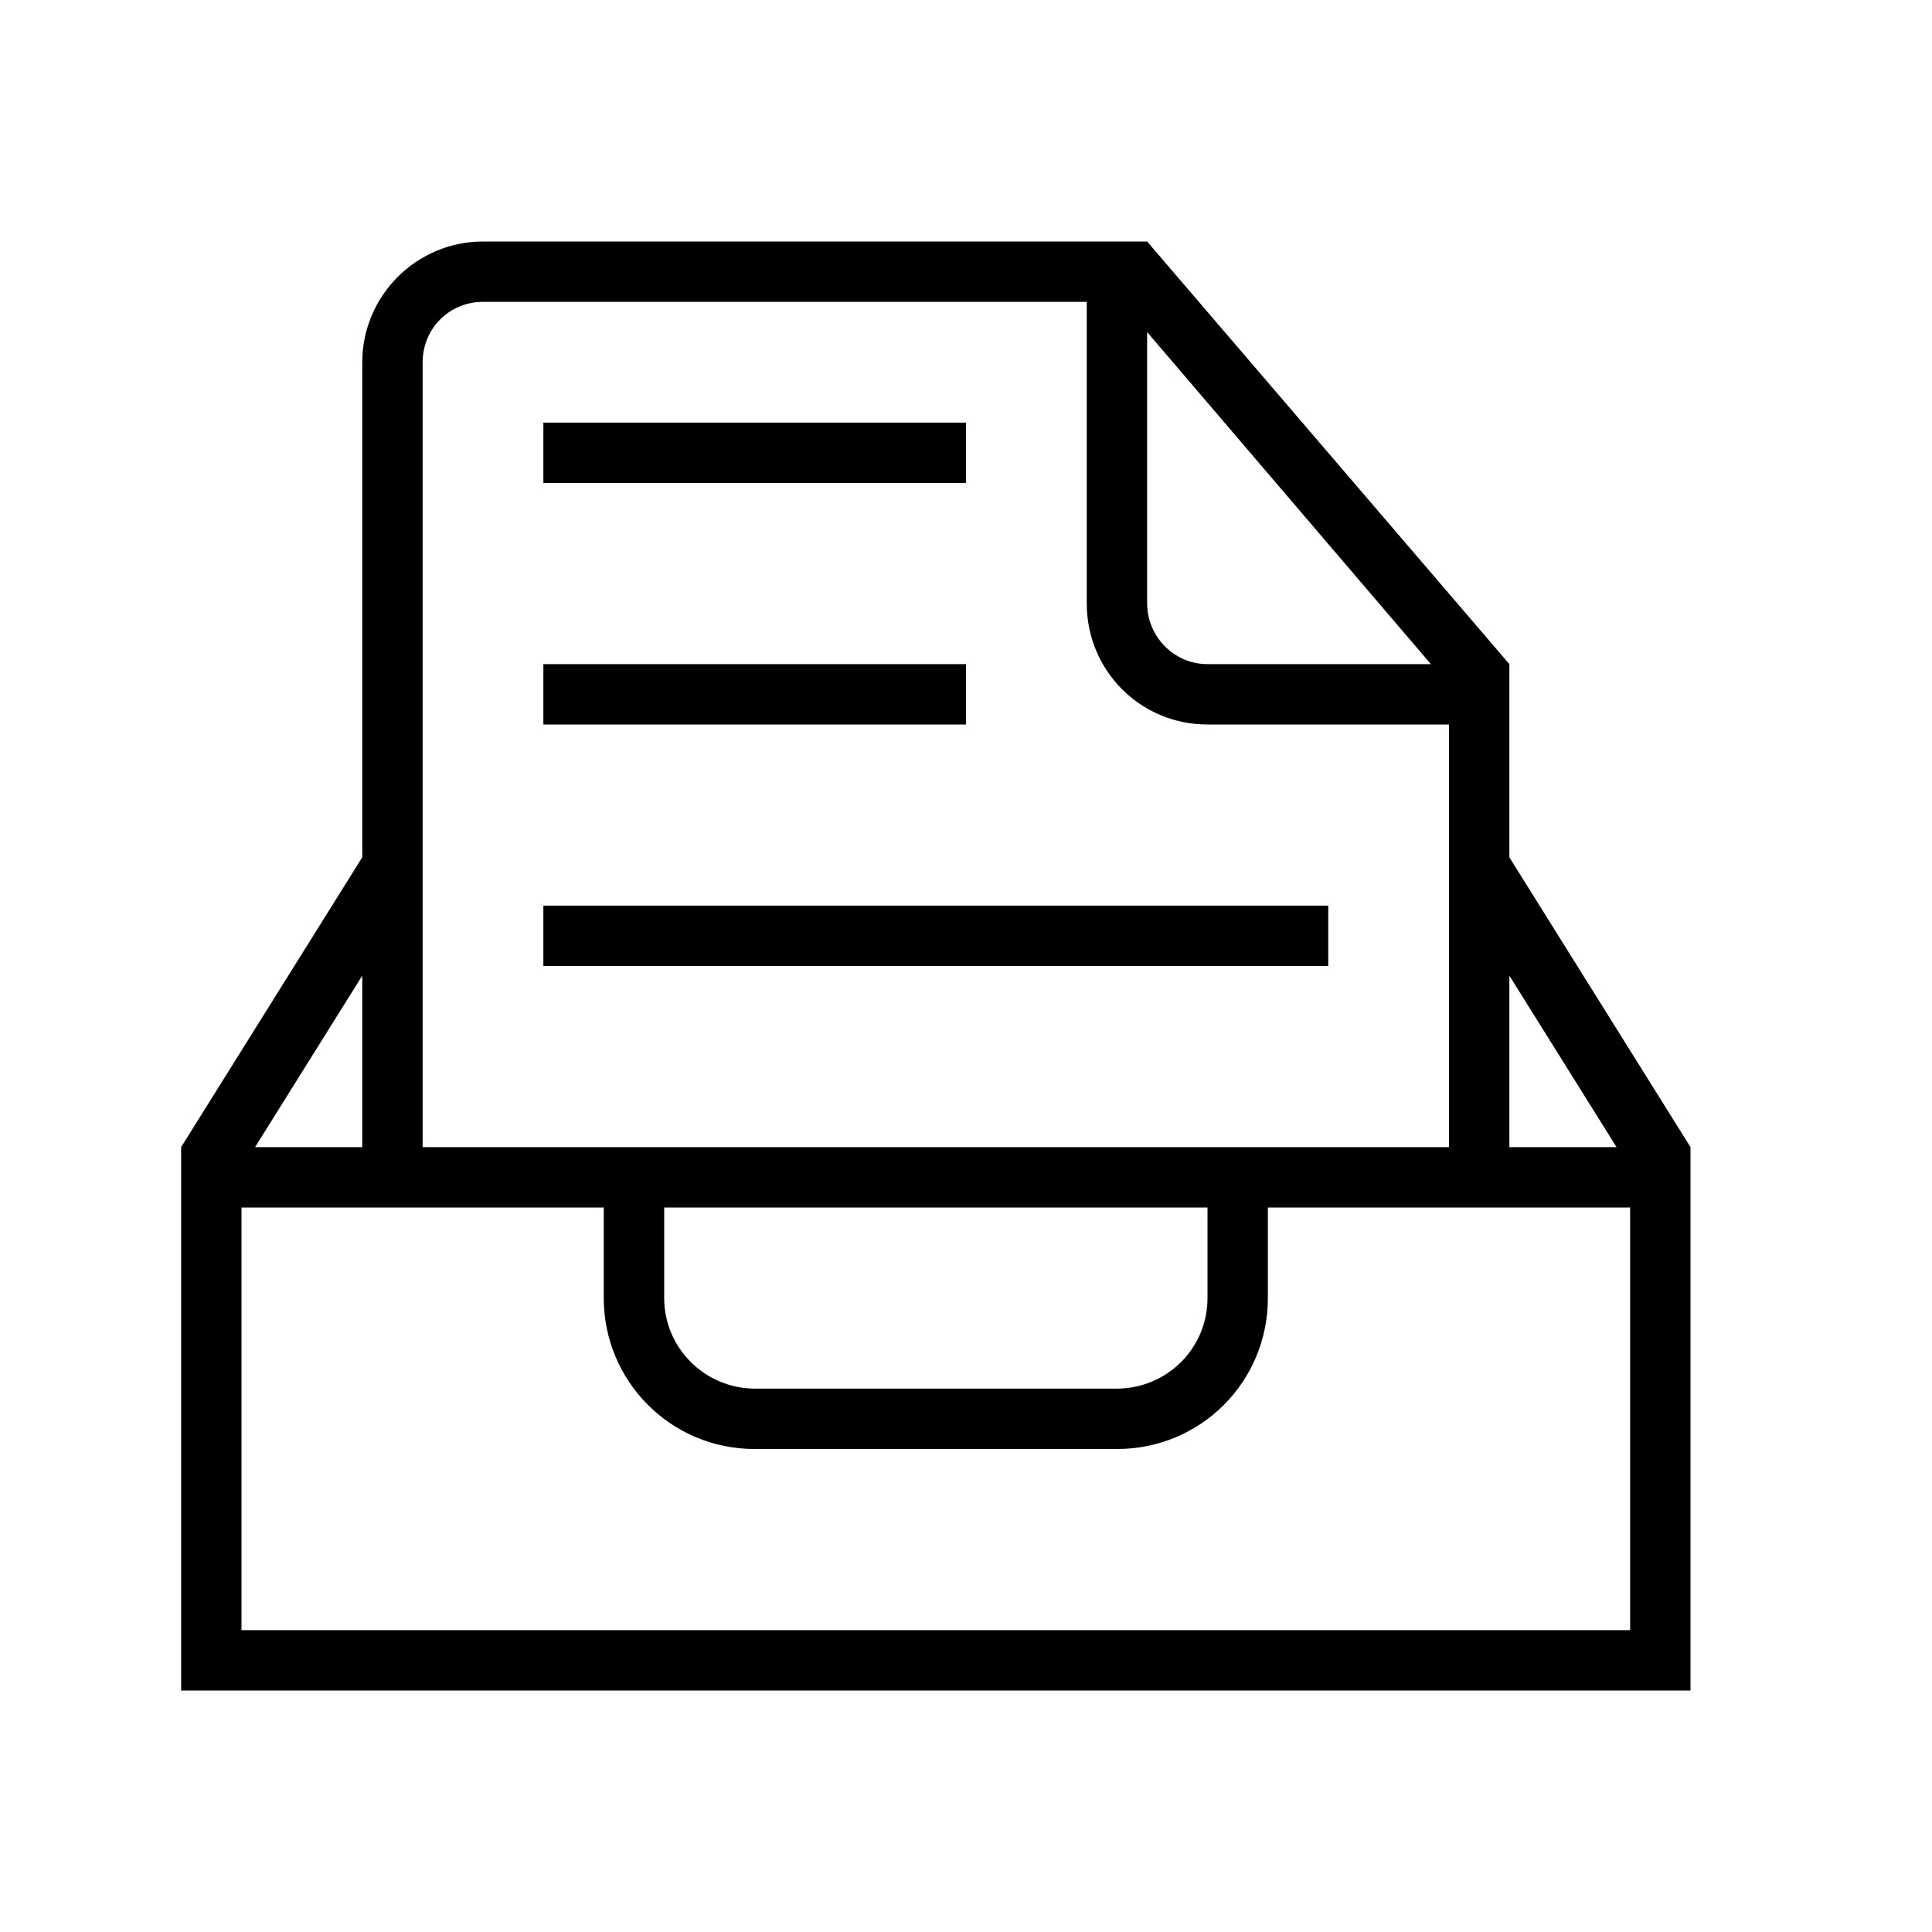
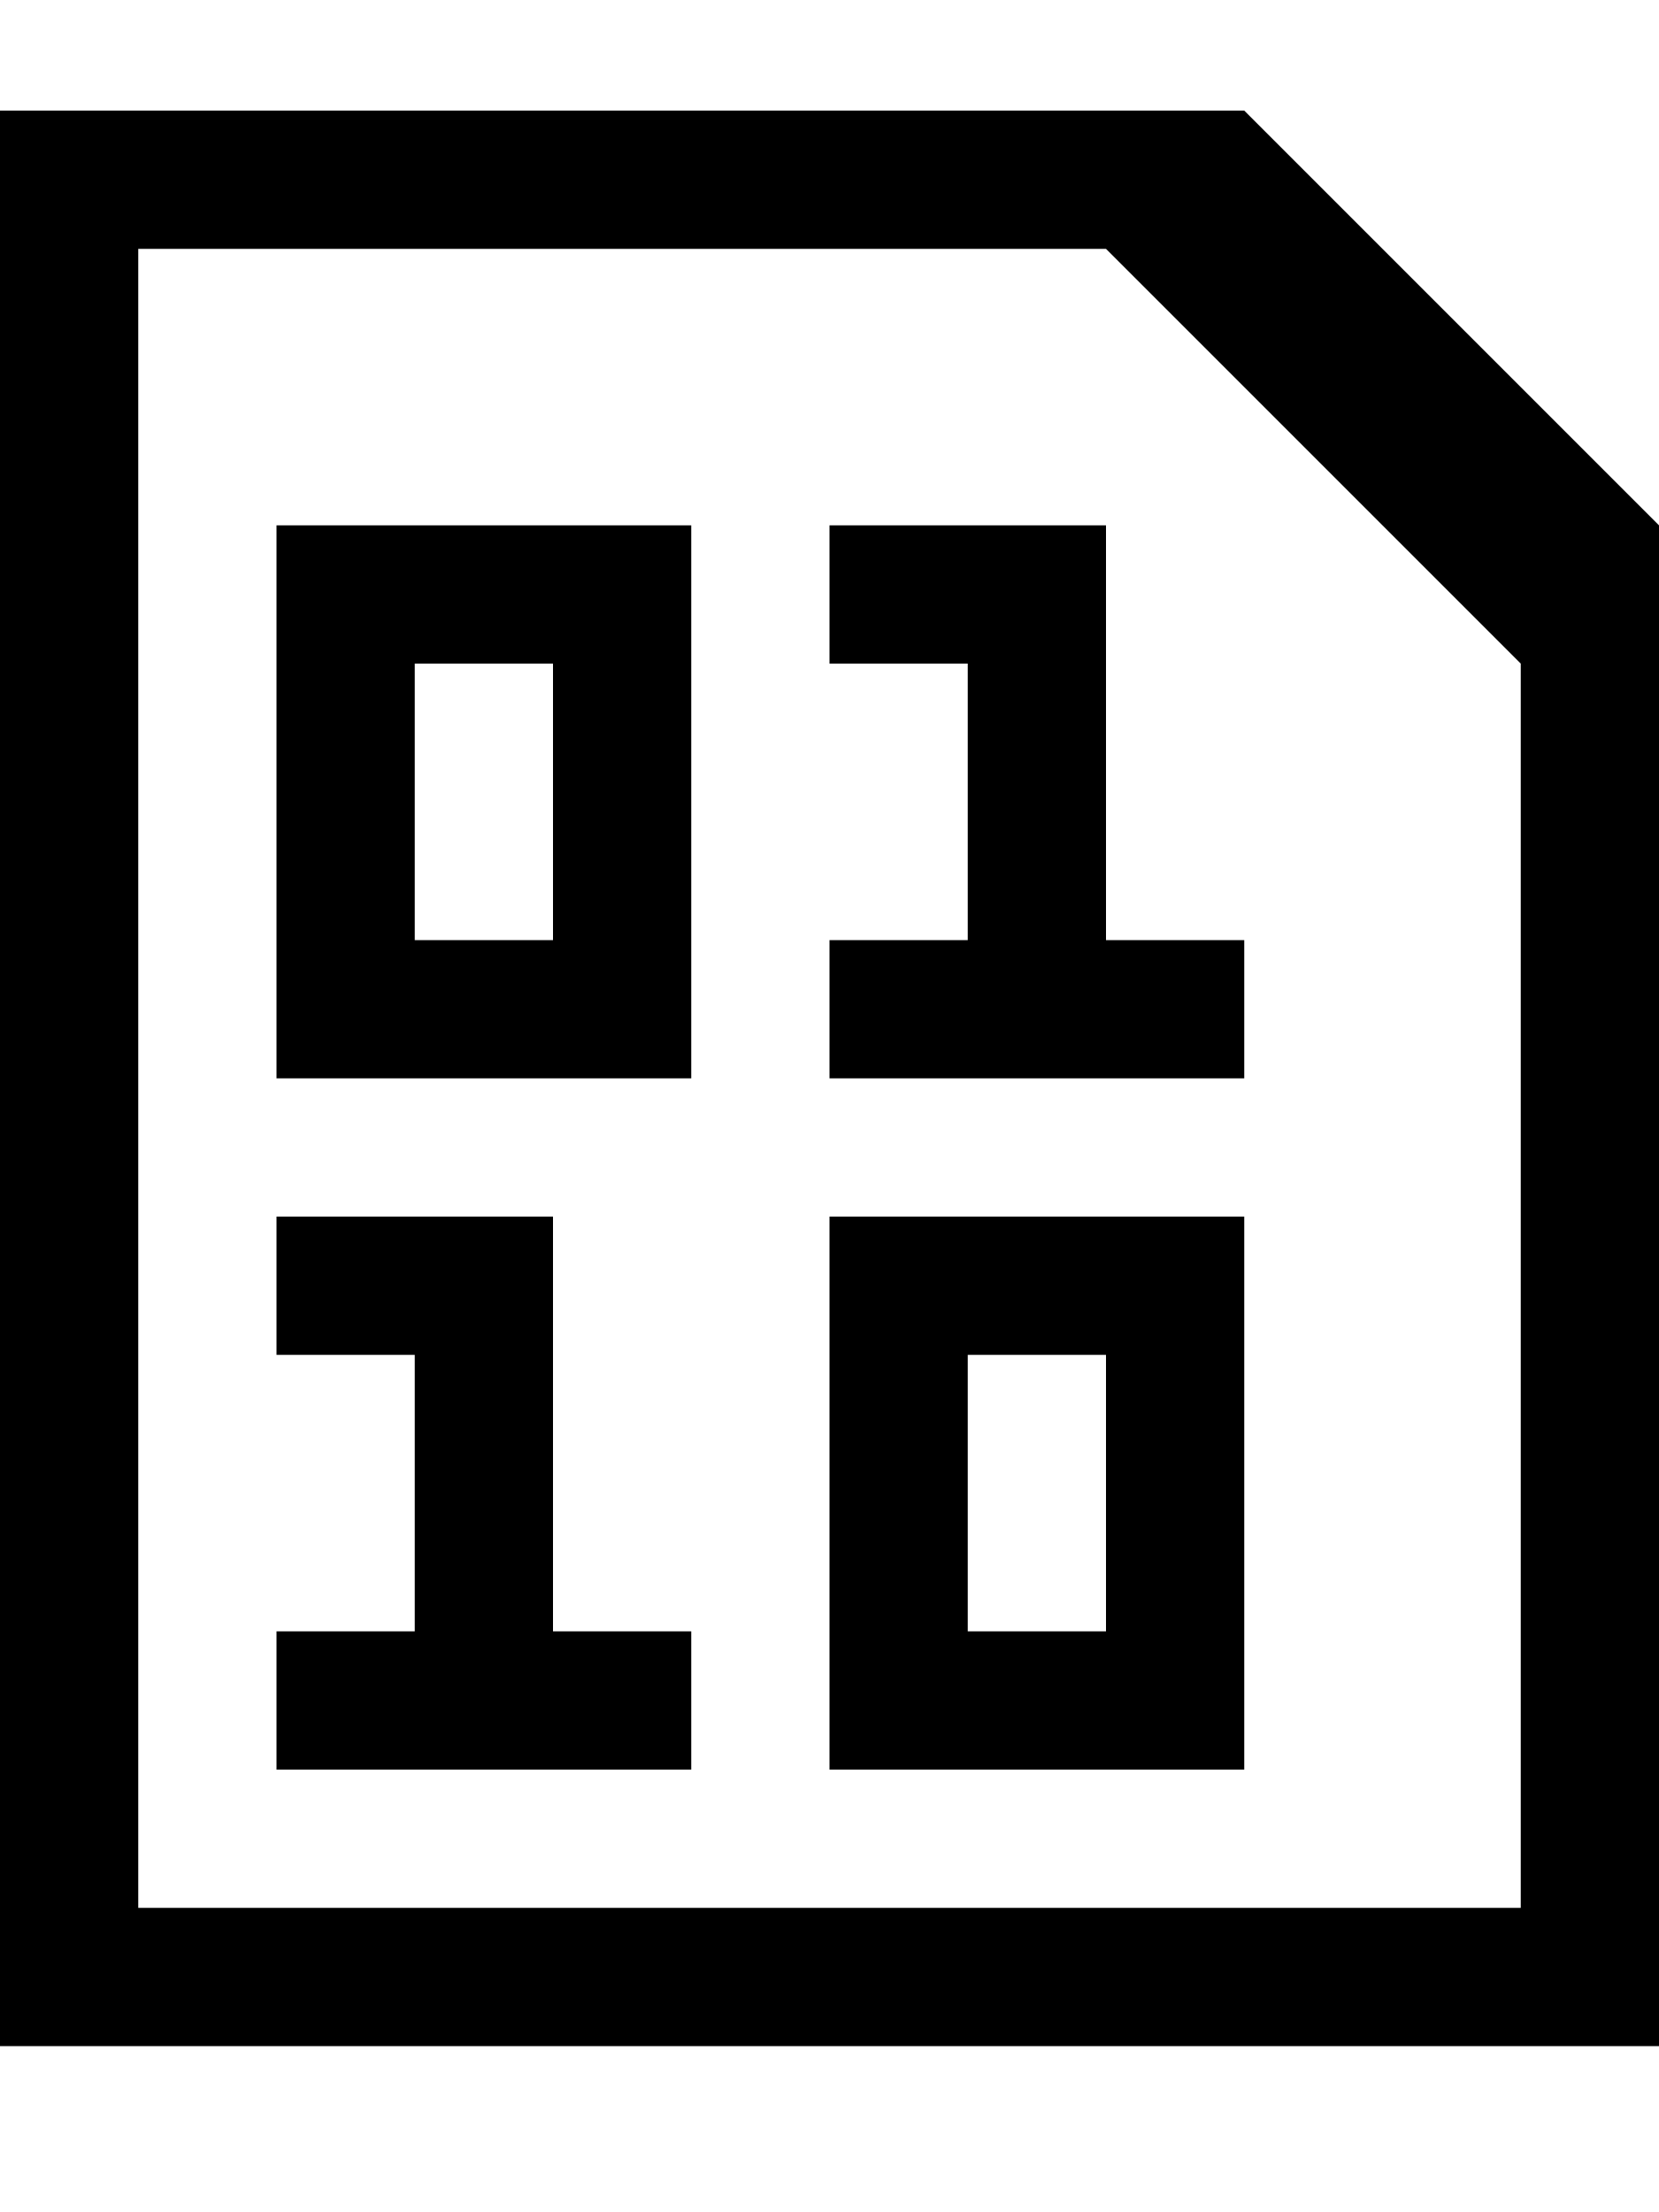
- <svg xmlns="http://www.w3.org/2000/svg" version="1.1" width="32" height="32" viewBox="0 0 32 32">
-   <path d="M21 20h6v7h-23v-7h6v1.5c0 1.381 1.115 2.5 2.496 2.5h6.008c1.379 0 2.496-1.11 2.496-2.5v-1.5zM3 19.5v8.5h25v-9l-3-4.8v-3.2l-6-7h-10.997c-1.106 0-2.003 0.897-2.003 2.005v8.195l-3 4.8v0.5zM6 19h-1.775l1.775-2.84v2.84zM25 19v-2.84l1.775 2.84h-1.775zM7 19v-12.997c0-0.564 0.446-1.003 0.996-1.003h10.004v4.994c0 1.119 0.895 2.006 1.998 2.006h4.002v7h-17zM19 5.5l4.7 5.5h-3.703c-0.546 0-0.997-0.452-0.997-1.009v-4.491zM11 20h9v1.5c0 0.834-0.674 1.5-1.506 1.5h-5.987c-0.83 0-1.506-0.672-1.506-1.5v-1.5zM9 15v1h13v-1h-13zM9 7v1h7v-1h-7zM9 11v1h7v-1h-7z" />
+ <svg xmlns="http://www.w3.org/2000/svg" version="1.1" width="24" height="32" viewBox="0 0 24 32">
+   <path d="M0 29.6v-28h18l6 6v22h-24zM22 9.6l-6-6h-14v24h20v-18zM10 15.6h-6v-8h6v8zM8 9.6h-2v4h2v-4zM8 23.6h2v2h-6v-2h2v-4h-2v-2h4v6zM16 13.6h2v2h-6v-2h2v-4h-2v-2h4v6zM18 25.6h-6v-8h6v8zM16 19.6h-2v4h2v-4z" />
</svg>
